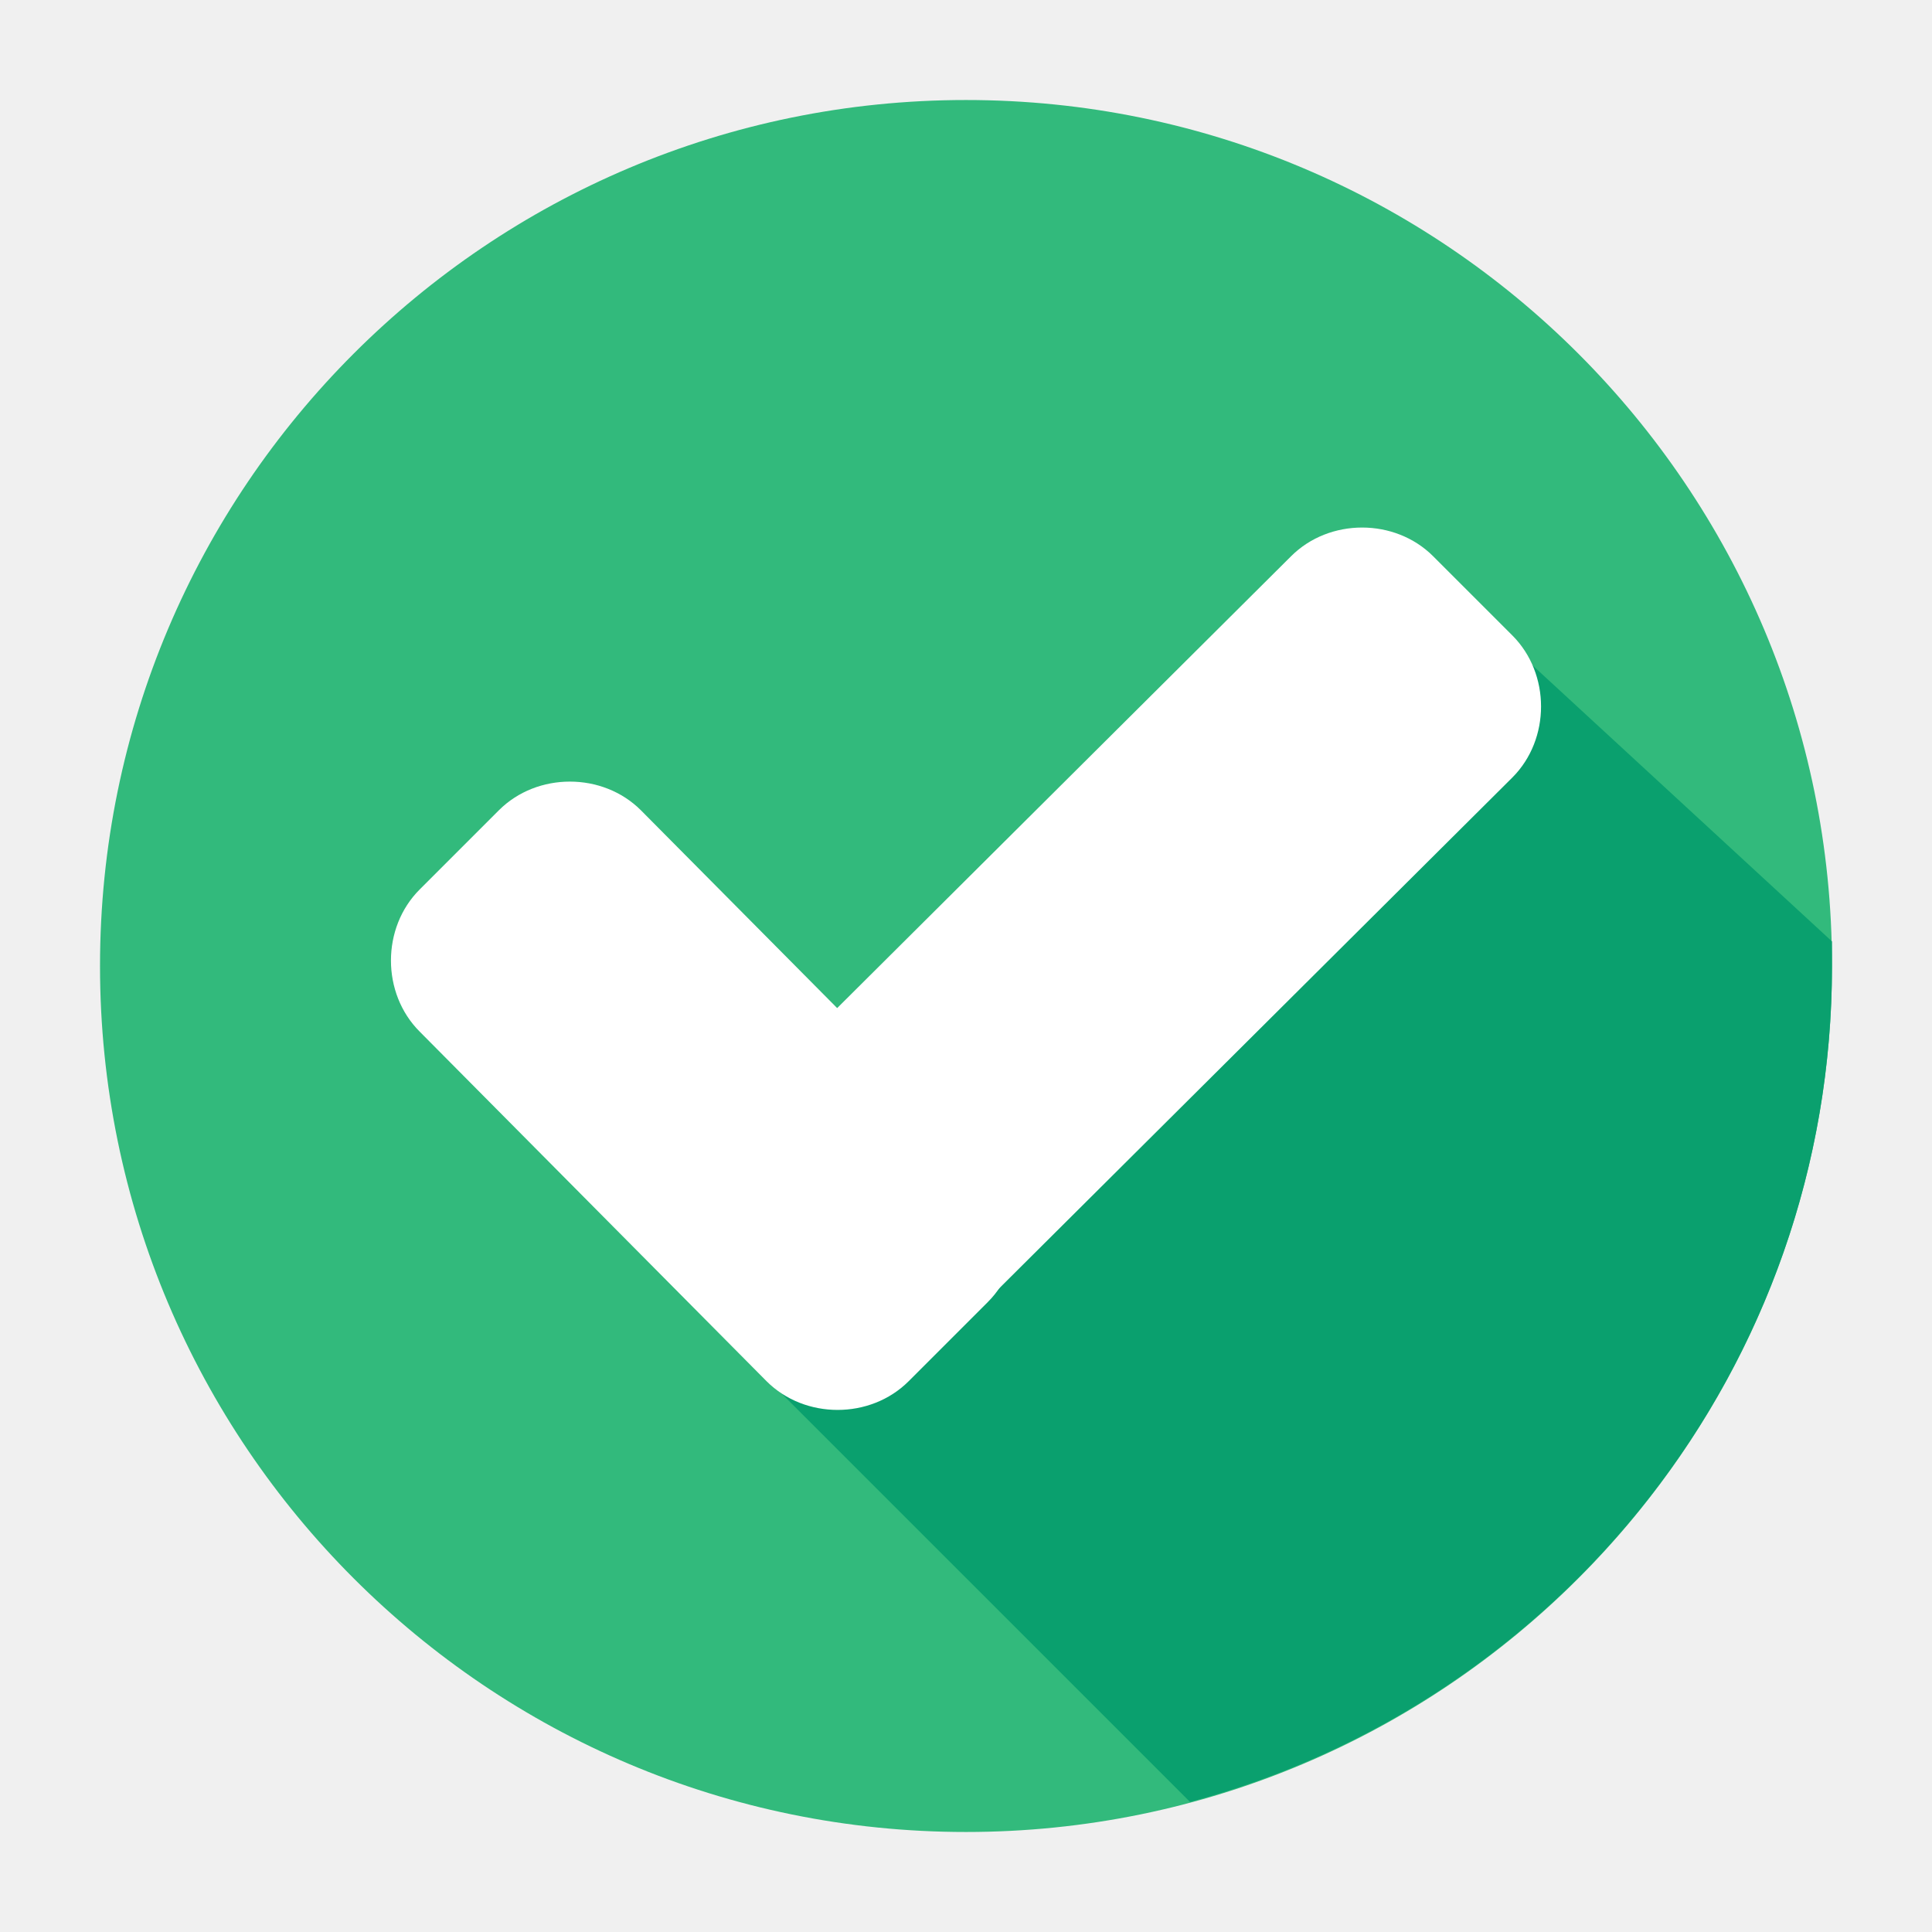
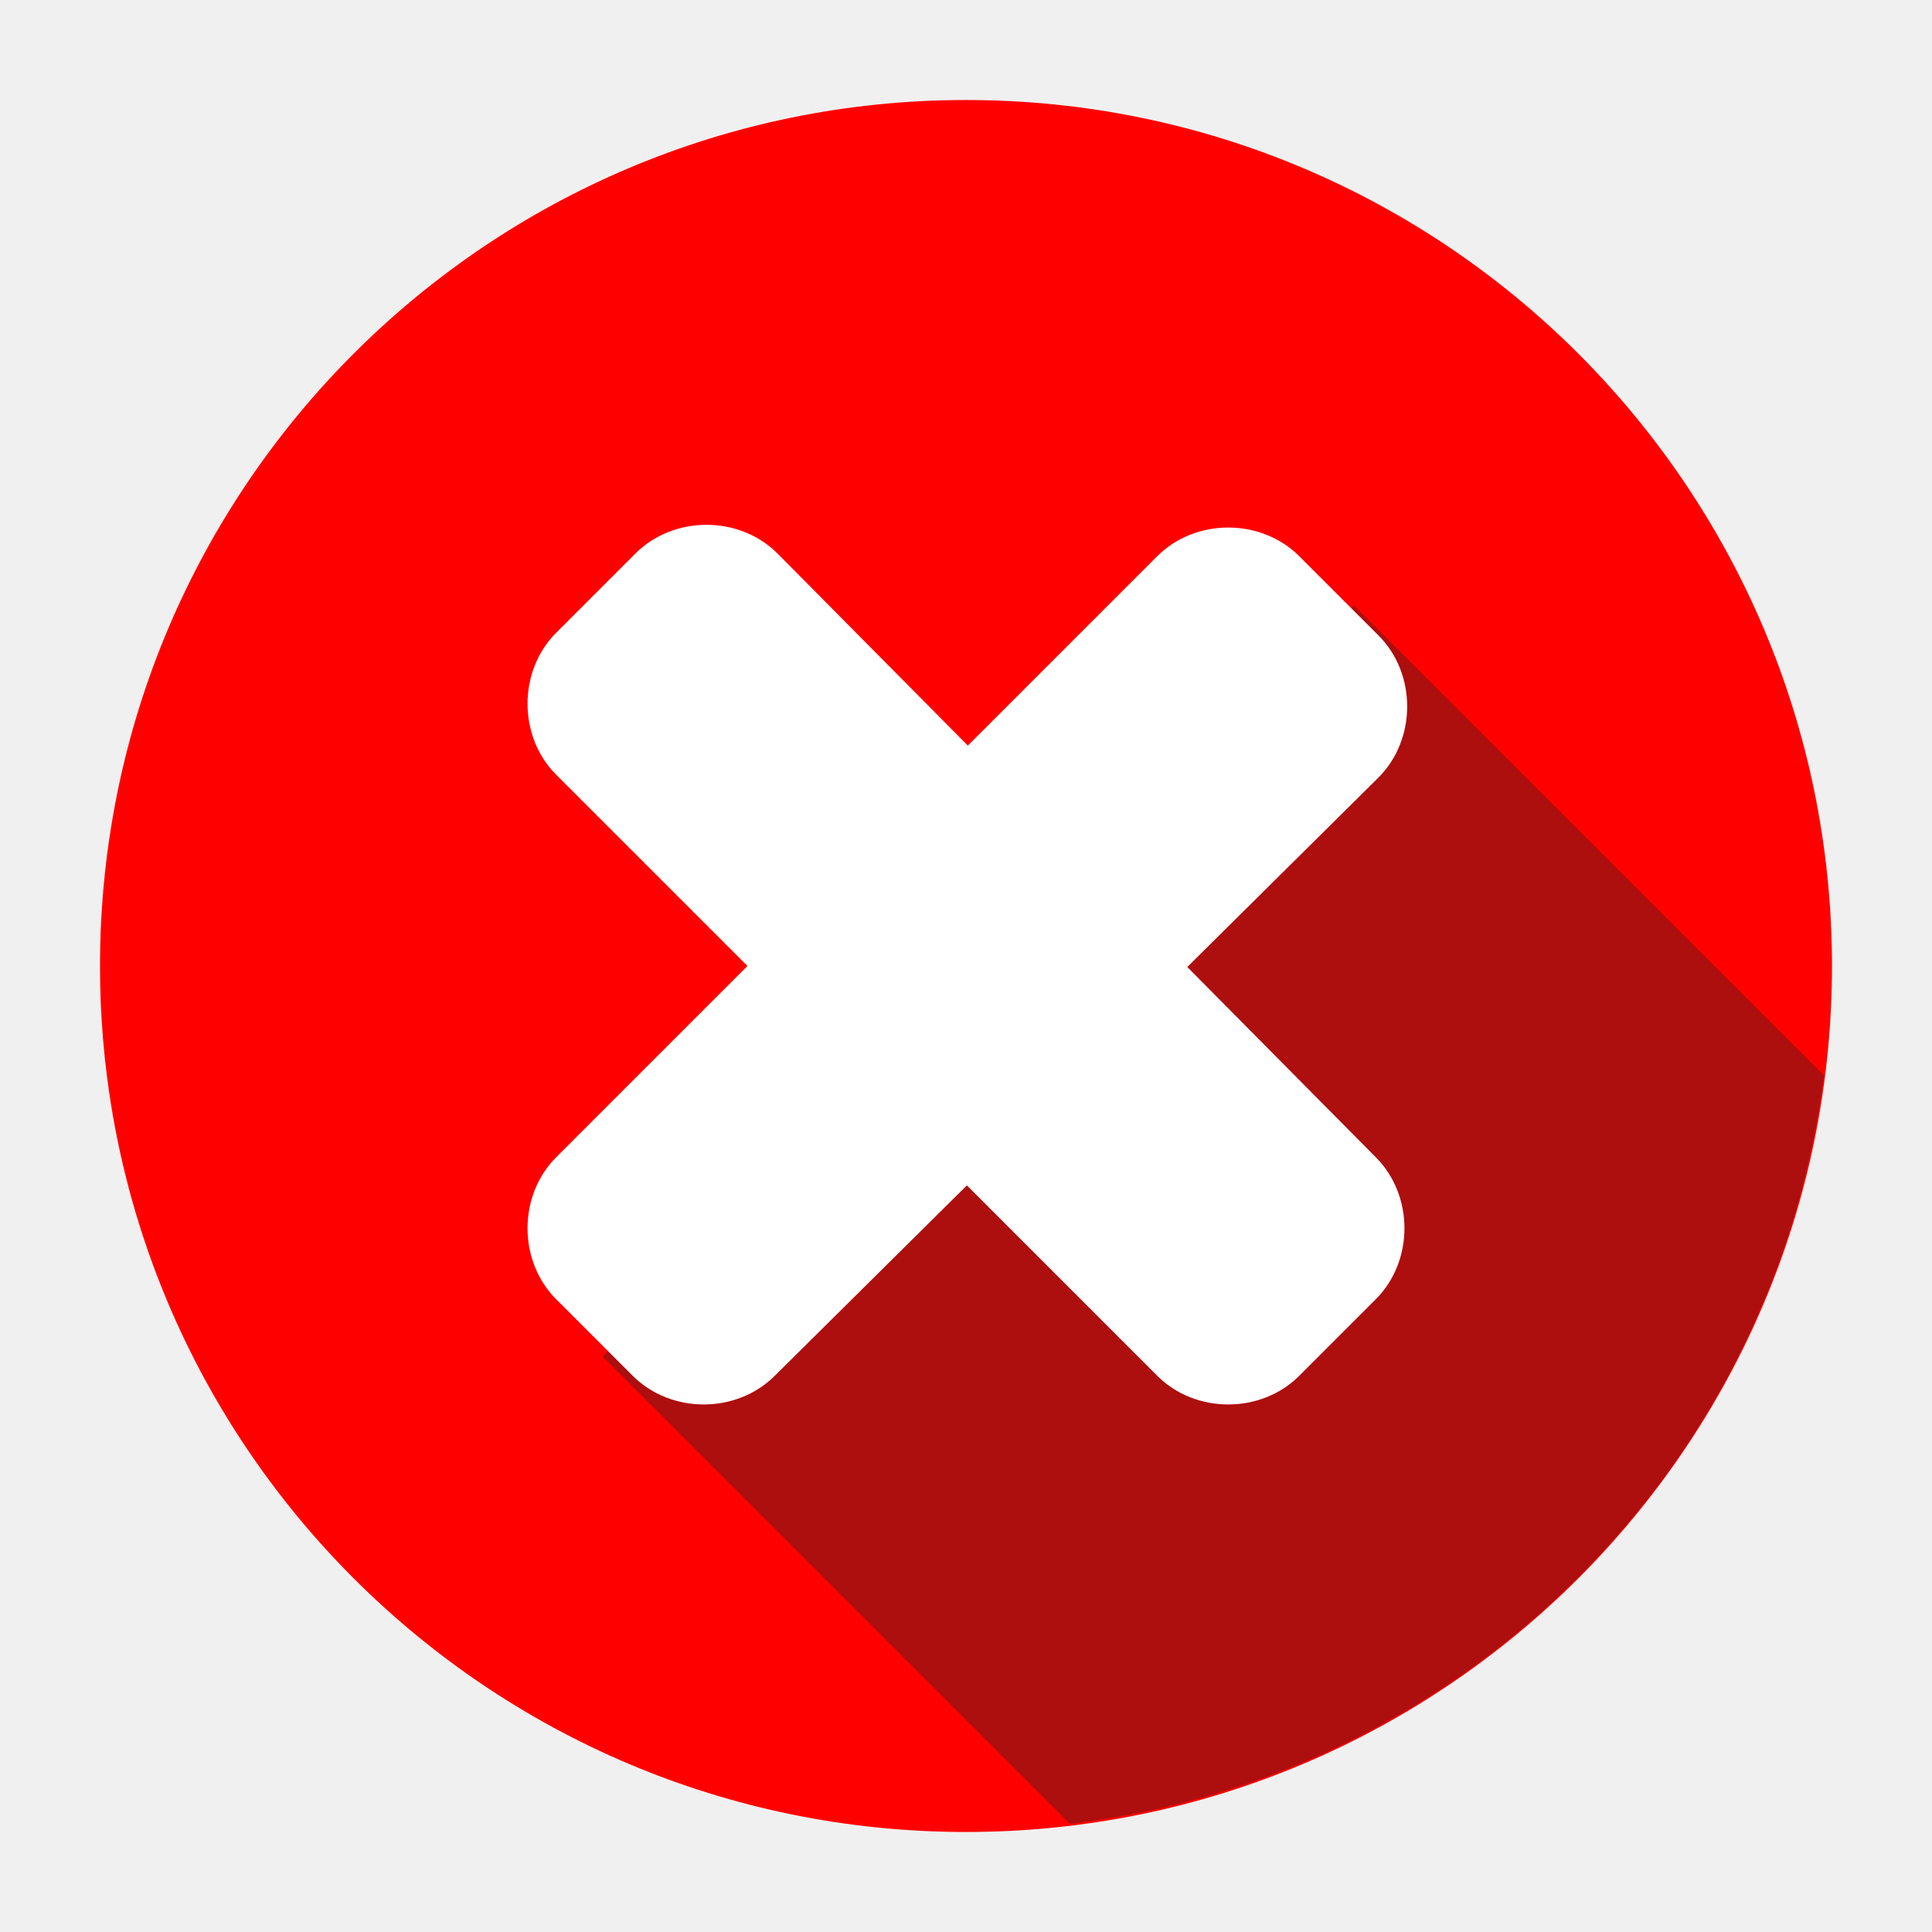
- <svg xmlns="http://www.w3.org/2000/svg" height="500" width="500" xml:space="preserve" viewBox="0 0 500 500" y="0px" x="0px" id="Layer_1" version="1.1">
+ <svg xmlns="http://www.w3.org/2000/svg" version="1.1" id="Layer_1" x="0px" y="0px" viewBox="0 0 500 500" xml:space="preserve" width="500" height="500">
  <defs id="defs45" />
-   <text id="text845-4" y="617.058" x="175.352" style="font-style:normal;font-variant:normal;font-weight:normal;font-stretch:normal;font-size:40px;line-height:1.25;font-family:Symbol;-inkscape-font-specification:Symbol;letter-spacing:0px;word-spacing:0px;fill:#000000;fill-opacity:1;stroke:none" xml:space="preserve">
-     <tspan style="font-style:normal;font-variant:normal;font-weight:normal;font-stretch:normal;font-family:Tahoma;-inkscape-font-specification:Tahoma" y="617.058" x="175.352" id="tspan843-6">file_ok</tspan>
+   <text xml:space="preserve" style="font-style:normal;font-variant:normal;font-weight:normal;font-stretch:normal;font-size:40px;line-height:1.25;font-family:Symbol;-inkscape-font-specification:Symbol;letter-spacing:0px;word-spacing:0px;fill:#000000;fill-opacity:1;stroke:none" x="175.352" y="617.058" id="text845-4">
+     <tspan id="tspan843-6" x="175.352" y="617.058" style="font-style:normal;font-variant:normal;font-weight:normal;font-stretch:normal;font-family:Tahoma;-inkscape-font-specification:Tahoma">file_ok</tspan>
  </text>
-   <g transform="matrix(0.8837392,0,0,0.8837392,25.88374,63.17754)" id="g44" style="stroke:none;stroke-width:1;stroke-miterlimit:4;stroke-dasharray:none">
-     <circle style="fill:#32ba7c;stroke:none;stroke-width:1;stroke-miterlimit:4;stroke-dasharray:none;stroke-opacity:1" cx="253.6" cy="211.4" r="253.6" id="circle2" />
-     <path style="fill:#0aa06e;stroke:none;stroke-width:1;stroke-miterlimit:4;stroke-dasharray:none" d="m 188.8,325.8 130.4,130.4 c 108,-28.8 188,-127.2 188,-244.8 0,-2.4 0,-4.8 0,-7.2 l -102.4,-94.4 z" id="path4" />
-     <g id="g10" transform="translate(0,-42.20001)" style="stroke:none;stroke-width:1;stroke-miterlimit:4;stroke-dasharray:none">
-       <path style="fill:#ffffff;stroke:none;stroke-width:1;stroke-miterlimit:4;stroke-dasharray:none" d="m 260,310.4 c 11.2,11.2 11.2,30.4 0,41.6 l -23.2,23.2 c -11.2,11.2 -30.4,11.2 -41.6,0 L 93.6,272.8 c -11.2,-11.2 -11.2,-30.4 0,-41.6 L 116.8,208 c 11.2,-11.2 30.4,-11.2 41.6,0 z" id="path6" />
-       <path style="fill:#ffffff;stroke:none;stroke-width:1;stroke-miterlimit:4;stroke-dasharray:none" d="m 348.8,133.6 c 11.2,-11.2 30.4,-11.2 41.6,0 l 23.2,23.2 c 11.2,11.2 11.2,30.4 0,41.6 l -176,175.2 c -11.2,11.2 -30.4,11.2 -41.6,0 l -23.2,-23.2 c -11.2,-11.2 -11.2,-30.4 0,-41.6 z" id="path8" />
+   <g style="stroke:none;stroke-width:1;stroke-miterlimit:4;stroke-dasharray:none" id="g44" transform="matrix(0.8837392,0,0,0.8837392,743.1729,-113.1054)">
+     <circle id="circle2" r="253.6" cy="211.4" cx="253.6" style="fill:#32ba7c;stroke:none;stroke-width:1;stroke-miterlimit:4;stroke-dasharray:none;stroke-opacity:1" />
+     <path id="path4" d="m 188.8,325.8 130.4,130.4 c 108,-28.8 188,-127.2 188,-244.8 0,-2.4 0,-4.8 0,-7.2 l -102.4,-94.4 z" style="fill:#0aa06e;stroke:none;stroke-width:1;stroke-miterlimit:4;stroke-dasharray:none" />
+     <g style="stroke:none;stroke-width:1;stroke-miterlimit:4;stroke-dasharray:none" transform="translate(0,-42.20001)" id="g10">
+       <path id="path6" d="m 260,310.4 c 11.2,11.2 11.2,30.4 0,41.6 l -23.2,23.2 c -11.2,11.2 -30.4,11.2 -41.6,0 L 93.6,272.8 c -11.2,-11.2 -11.2,-30.4 0,-41.6 L 116.8,208 c 11.2,-11.2 30.4,-11.2 41.6,0 z" style="fill:#ffffff;stroke:none;stroke-width:1;stroke-miterlimit:4;stroke-dasharray:none" />
+       <path id="path8" d="m 348.8,133.6 c 11.2,-11.2 30.4,-11.2 41.6,0 l 23.2,23.2 c 11.2,11.2 11.2,30.4 0,41.6 l -176,175.2 c -11.2,11.2 -30.4,11.2 -41.6,0 l -23.2,-23.2 c -11.2,-11.2 -11.2,-30.4 0,-41.6 z" style="fill:#ffffff;stroke:none;stroke-width:1;stroke-miterlimit:4;stroke-dasharray:none" />
    </g>
  </g>
-   <g transform="translate(0,-42.20001)" id="g12">
+   <g id="g12" transform="translate(0,-42.20001)">
</g>
-   <g transform="translate(0,-42.20001)" id="g14">
+   <g id="g14" transform="translate(0,-42.20001)">
</g>
-   <g transform="translate(0,-42.20001)" id="g16">
+   <g id="g16" transform="translate(0,-42.20001)">
</g>
-   <g transform="translate(0,-42.20001)" id="g18">
+   <g id="g18" transform="translate(0,-42.20001)">
</g>
-   <g transform="translate(0,-42.20001)" id="g20">
+   <g id="g20" transform="translate(0,-42.20001)">
</g>
-   <g transform="translate(0,-42.20001)" id="g22">
+   <g id="g22" transform="translate(0,-42.20001)">
</g>
-   <g transform="translate(0,-42.20001)" id="g24">
+   <g id="g24" transform="translate(0,-42.20001)">
</g>
-   <g transform="translate(0,-42.20001)" id="g26">
+   <g id="g26" transform="translate(0,-42.20001)">
</g>
-   <g transform="translate(0,-42.20001)" id="g28">
+   <g id="g28" transform="translate(0,-42.20001)">
</g>
-   <g transform="translate(0,-42.20001)" id="g30">
+   <g id="g30" transform="translate(0,-42.20001)">
</g>
-   <g transform="translate(0,-42.20001)" id="g32">
+   <g id="g32" transform="translate(0,-42.20001)">
</g>
-   <g transform="translate(0,-42.20001)" id="g34">
+   <g id="g34" transform="translate(0,-42.20001)">
</g>
-   <g transform="translate(0,-42.20001)" id="g36">
+   <g id="g36" transform="translate(0,-42.20001)">
</g>
-   <g transform="translate(0,-42.20001)" id="g38">
+   <g id="g38" transform="translate(0,-42.20001)">
</g>
-   <g transform="translate(0,-42.20001)" id="g40">
+   <g id="g40" transform="translate(0,-42.20001)">
</g>
-   <rect y="-29.305" x="-1068.129" height="137.546" width="167.634" id="rect836" style="fill:#ff0000;fill-opacity:1;stroke:none;stroke-width:33.6;stroke-linecap:round;stroke-linejoin:round;stroke-miterlimit:4;stroke-dasharray:none;stroke-opacity:1" />
-   <rect y="108.241" x="-1068.129" height="137.546" width="167.634" id="rect836-7" style="fill:#32ba7c;fill-opacity:1;stroke:none;stroke-width:33.6;stroke-linecap:round;stroke-linejoin:round;stroke-miterlimit:4;stroke-dasharray:none;stroke-opacity:1" />
-   <rect y="-29.305" x="-900.495" height="137.546" width="167.634" id="rect836-1" style="fill:#ad0e0e;fill-opacity:1;stroke:none;stroke-width:33.6;stroke-linecap:round;stroke-linejoin:round;stroke-miterlimit:4;stroke-dasharray:none;stroke-opacity:1" />
-   <rect y="108.241" x="-900.495" height="137.546" width="167.634" id="rect836-7-1" style="fill:#0aa06e;fill-opacity:1;stroke:none;stroke-width:33.6;stroke-linecap:round;stroke-linejoin:round;stroke-miterlimit:4;stroke-dasharray:none;stroke-opacity:1" />
-   <text id="text845" y="619.739" x="-453.471" style="font-style:normal;font-variant:normal;font-weight:normal;font-stretch:normal;font-size:40px;line-height:1.25;font-family:Symbol;-inkscape-font-specification:Symbol;letter-spacing:0px;word-spacing:0px;fill:#000000;fill-opacity:1;stroke:none" xml:space="preserve">
-     <tspan style="font-style:normal;font-variant:normal;font-weight:normal;font-stretch:normal;font-family:Tahoma;-inkscape-font-specification:Tahoma" y="619.739" x="-453.471" id="tspan843">file_cancel</tspan>
+   <rect style="fill:#ff0000;fill-opacity:1;stroke:none;stroke-width:33.6;stroke-linecap:round;stroke-linejoin:round;stroke-miterlimit:4;stroke-dasharray:none;stroke-opacity:1" id="rect836" width="167.634" height="137.546" x="-1068.129" y="-29.305" />
+   <rect style="fill:#32ba7c;fill-opacity:1;stroke:none;stroke-width:33.6;stroke-linecap:round;stroke-linejoin:round;stroke-miterlimit:4;stroke-dasharray:none;stroke-opacity:1" id="rect836-7" width="167.634" height="137.546" x="-1068.129" y="108.241" />
+   <rect style="fill:#ad0e0e;fill-opacity:1;stroke:none;stroke-width:33.6;stroke-linecap:round;stroke-linejoin:round;stroke-miterlimit:4;stroke-dasharray:none;stroke-opacity:1" id="rect836-1" width="167.634" height="137.546" x="-900.495" y="-29.305" />
+   <rect style="fill:#0aa06e;fill-opacity:1;stroke:none;stroke-width:33.6;stroke-linecap:round;stroke-linejoin:round;stroke-miterlimit:4;stroke-dasharray:none;stroke-opacity:1" id="rect836-7-1" width="167.634" height="137.546" x="-900.495" y="108.241" />
+   <text xml:space="preserve" style="font-style:normal;font-variant:normal;font-weight:normal;font-stretch:normal;font-size:40px;line-height:1.25;font-family:Symbol;-inkscape-font-specification:Symbol;letter-spacing:0px;word-spacing:0px;fill:#000000;fill-opacity:1;stroke:none" x="-453.471" y="619.739" id="text845">
+     <tspan id="tspan843" x="-453.471" y="619.739" style="font-style:normal;font-variant:normal;font-weight:normal;font-stretch:normal;font-family:Tahoma;-inkscape-font-specification:Tahoma">file_cancel</tspan>
  </text>
-   <g id="g62" transform="translate(-547.8211,-289.4754)" style="stroke:none">
-     <circle style="fill:#ff0000;fill-opacity:1;stroke:none;stroke-width:1.767;stroke-miterlimit:4;stroke-dasharray:none;stroke-opacity:1" cx="232.5" cy="232.5" r="224.116" id="circle2-2" />
-     <path style="fill:#ad0e0e;stroke:none;stroke-width:0.884" d="M 138.47,333.6 259.366,454.495 C 361.172,442.476 441.769,362.586 454.495,260.78 L 332.893,139.177 Z" id="path4-0" />
-     <path style="fill:#ffffff;stroke:none;stroke-width:0.884" d="m 338.549,281.989 c 9.898,9.898 9.898,26.866 0,36.764 l -19.796,19.796 c -9.898,9.898 -26.866,9.898 -36.764,0 L 126.451,183.011 c -9.898,-9.898 -9.898,-26.866 0,-36.764 l 20.503,-20.503 c 9.898,-9.898 26.866,-9.898 36.764,0 z" id="path6-9" />
-     <path style="fill:#ffffff;stroke:none;stroke-width:0.884" d="m 281.989,126.451 c 9.898,-9.898 26.866,-9.898 36.764,0 l 20.503,20.503 c 9.898,9.898 9.898,26.866 0,36.764 L 183.011,338.549 c -9.898,9.898 -26.866,9.898 -36.764,0 L 126.451,318.753 c -9.898,-9.898 -9.898,-26.866 0,-36.764 z" id="path10" />
+   <g style="stroke:none" transform="translate(17.5,17.5)" id="g62">
+     <circle id="circle2-2" r="224.116" cy="232.5" cx="232.5" style="fill:#ff0000;fill-opacity:1;stroke:none;stroke-width:1.767;stroke-miterlimit:4;stroke-dasharray:none;stroke-opacity:1" />
+     <path id="path4-0" d="M 138.47,333.6 259.366,454.495 C 361.172,442.476 441.769,362.586 454.495,260.78 L 332.893,139.177 Z" style="fill:#ad0e0e;stroke:none;stroke-width:0.884" />
+     <path id="path6-9" d="m 338.549,281.989 c 9.898,9.898 9.898,26.866 0,36.764 l -19.796,19.796 c -9.898,9.898 -26.866,9.898 -36.764,0 L 126.451,183.011 c -9.898,-9.898 -9.898,-26.866 0,-36.764 l 20.503,-20.503 c 9.898,-9.898 26.866,-9.898 36.764,0 z" style="fill:#ffffff;stroke:none;stroke-width:0.884" />
+     <path id="path10" d="m 281.989,126.451 c 9.898,-9.898 26.866,-9.898 36.764,0 l 20.503,20.503 c 9.898,9.898 9.898,26.866 0,36.764 L 183.011,338.549 c -9.898,9.898 -26.866,9.898 -36.764,0 L 126.451,318.753 c -9.898,-9.898 -9.898,-26.866 0,-36.764 z" style="fill:#ffffff;stroke:none;stroke-width:0.884" />
  </g>
</svg>
